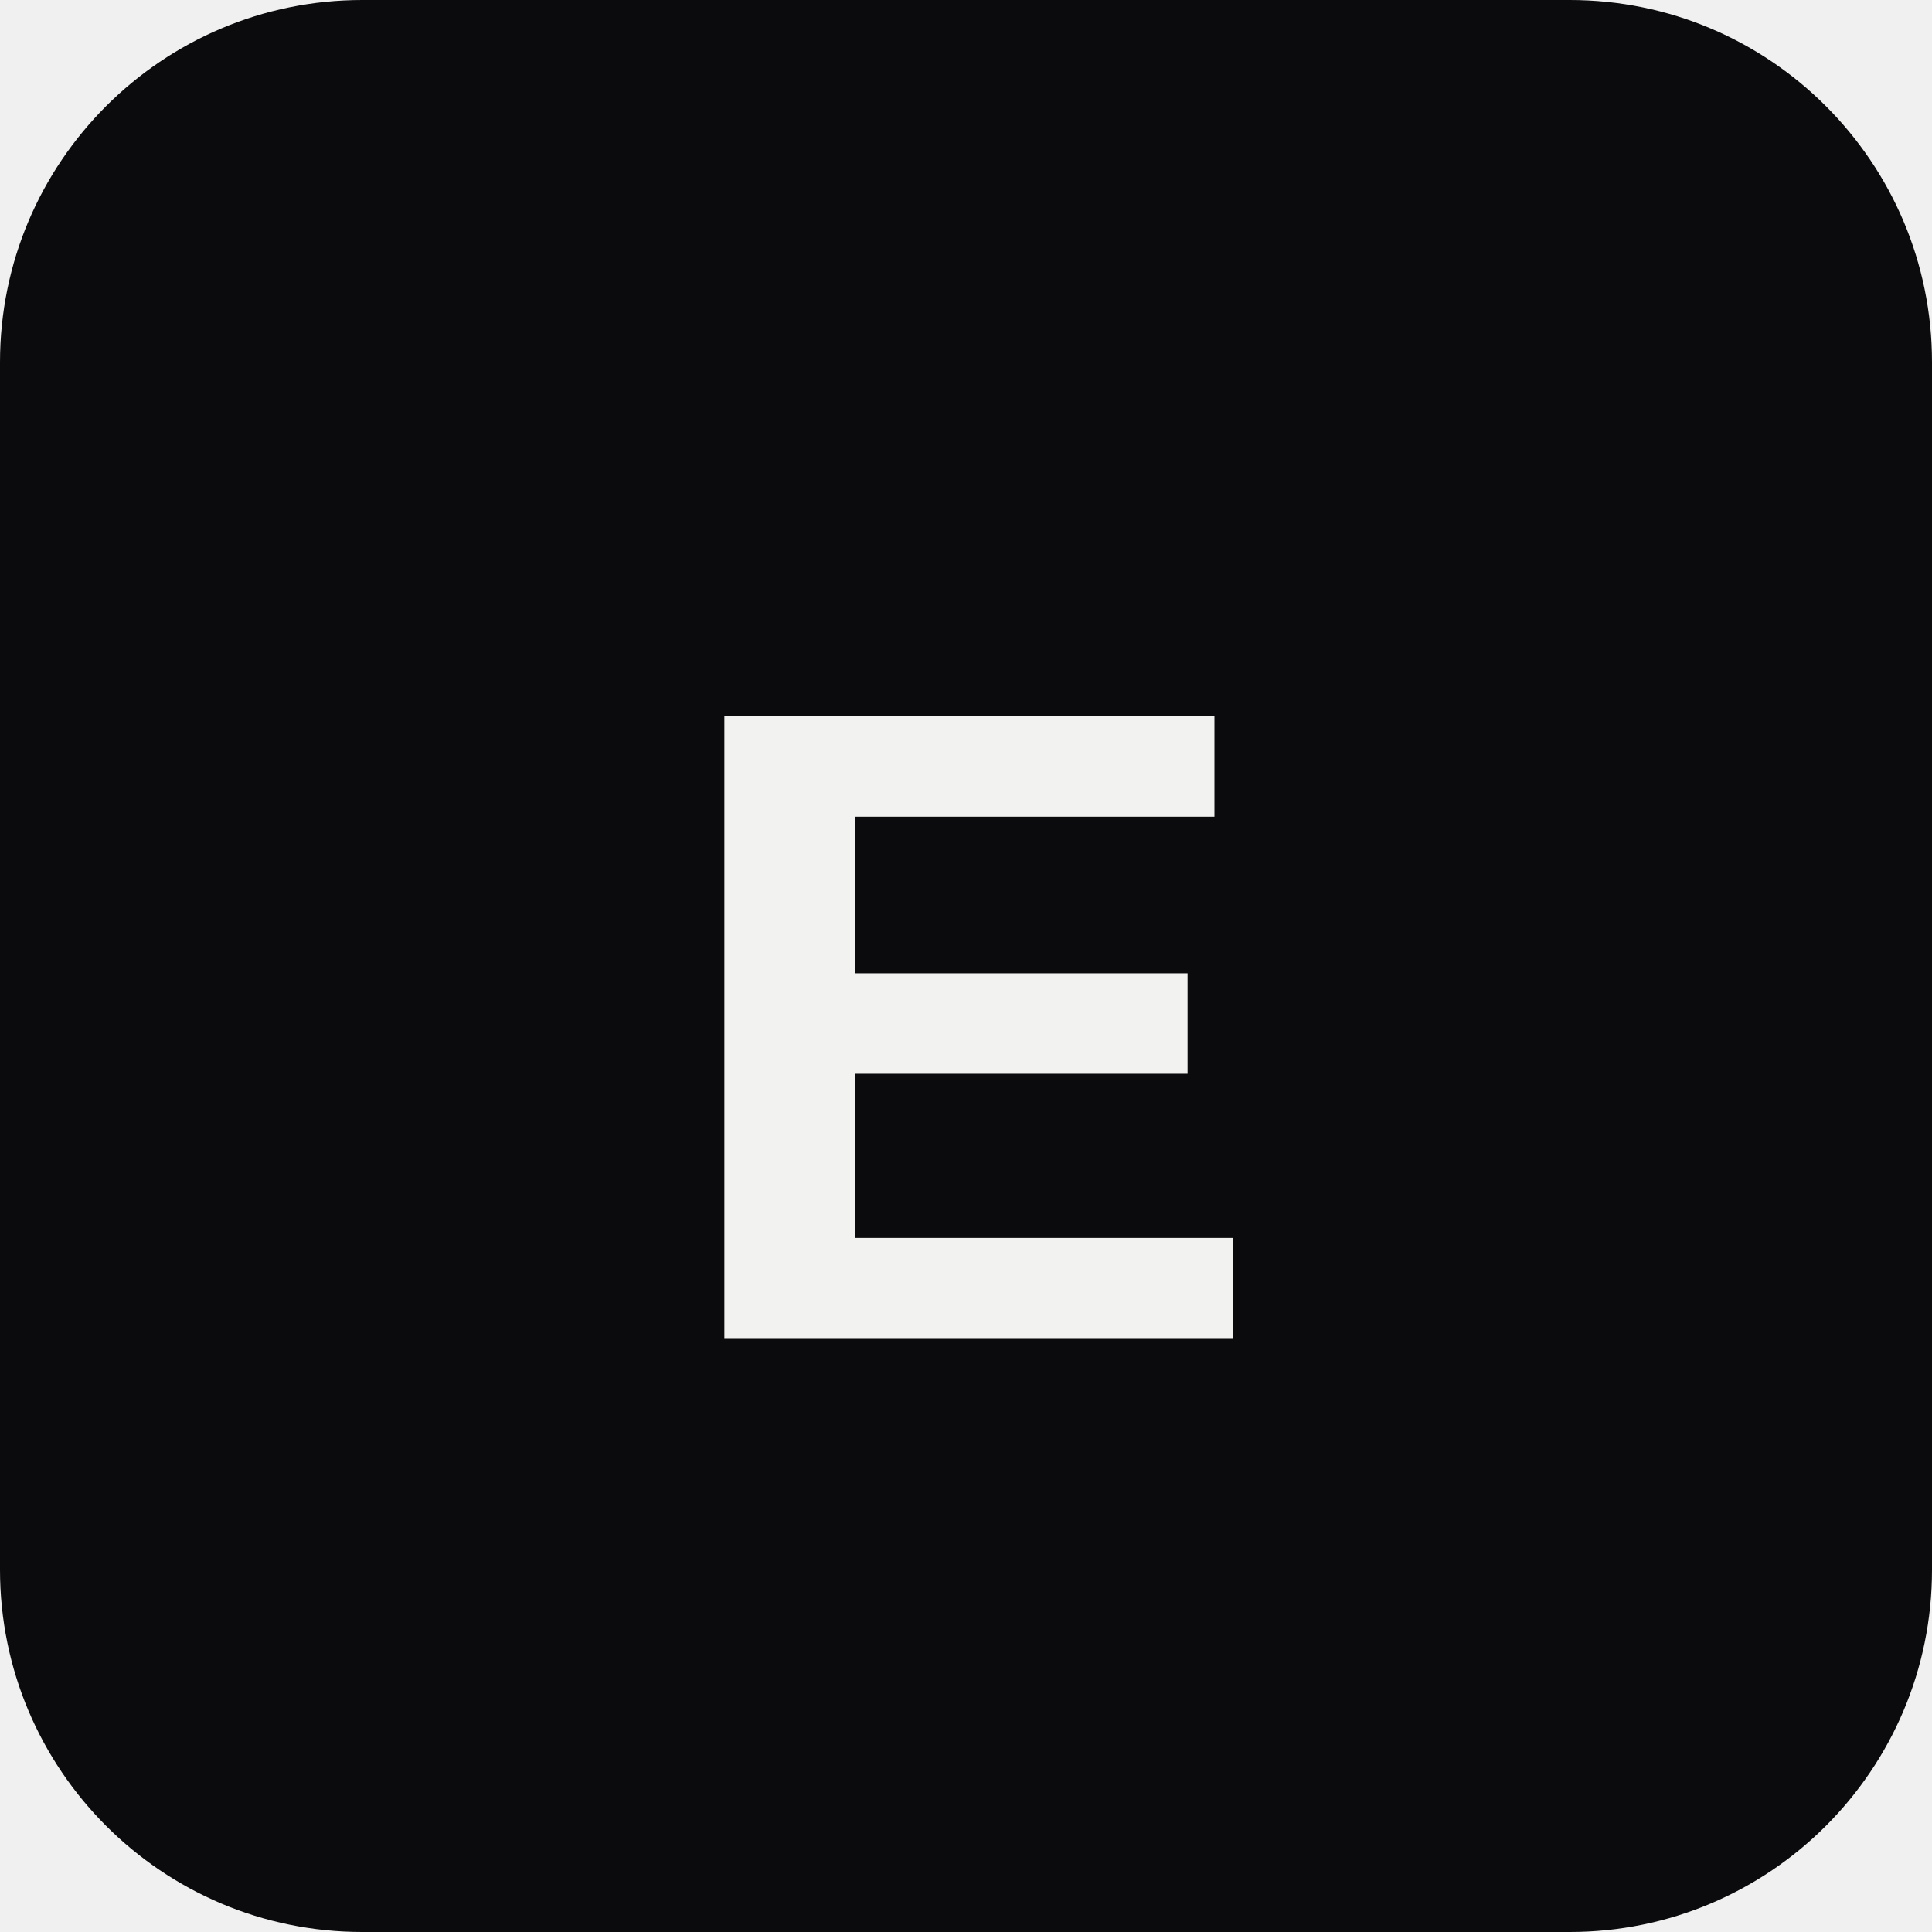
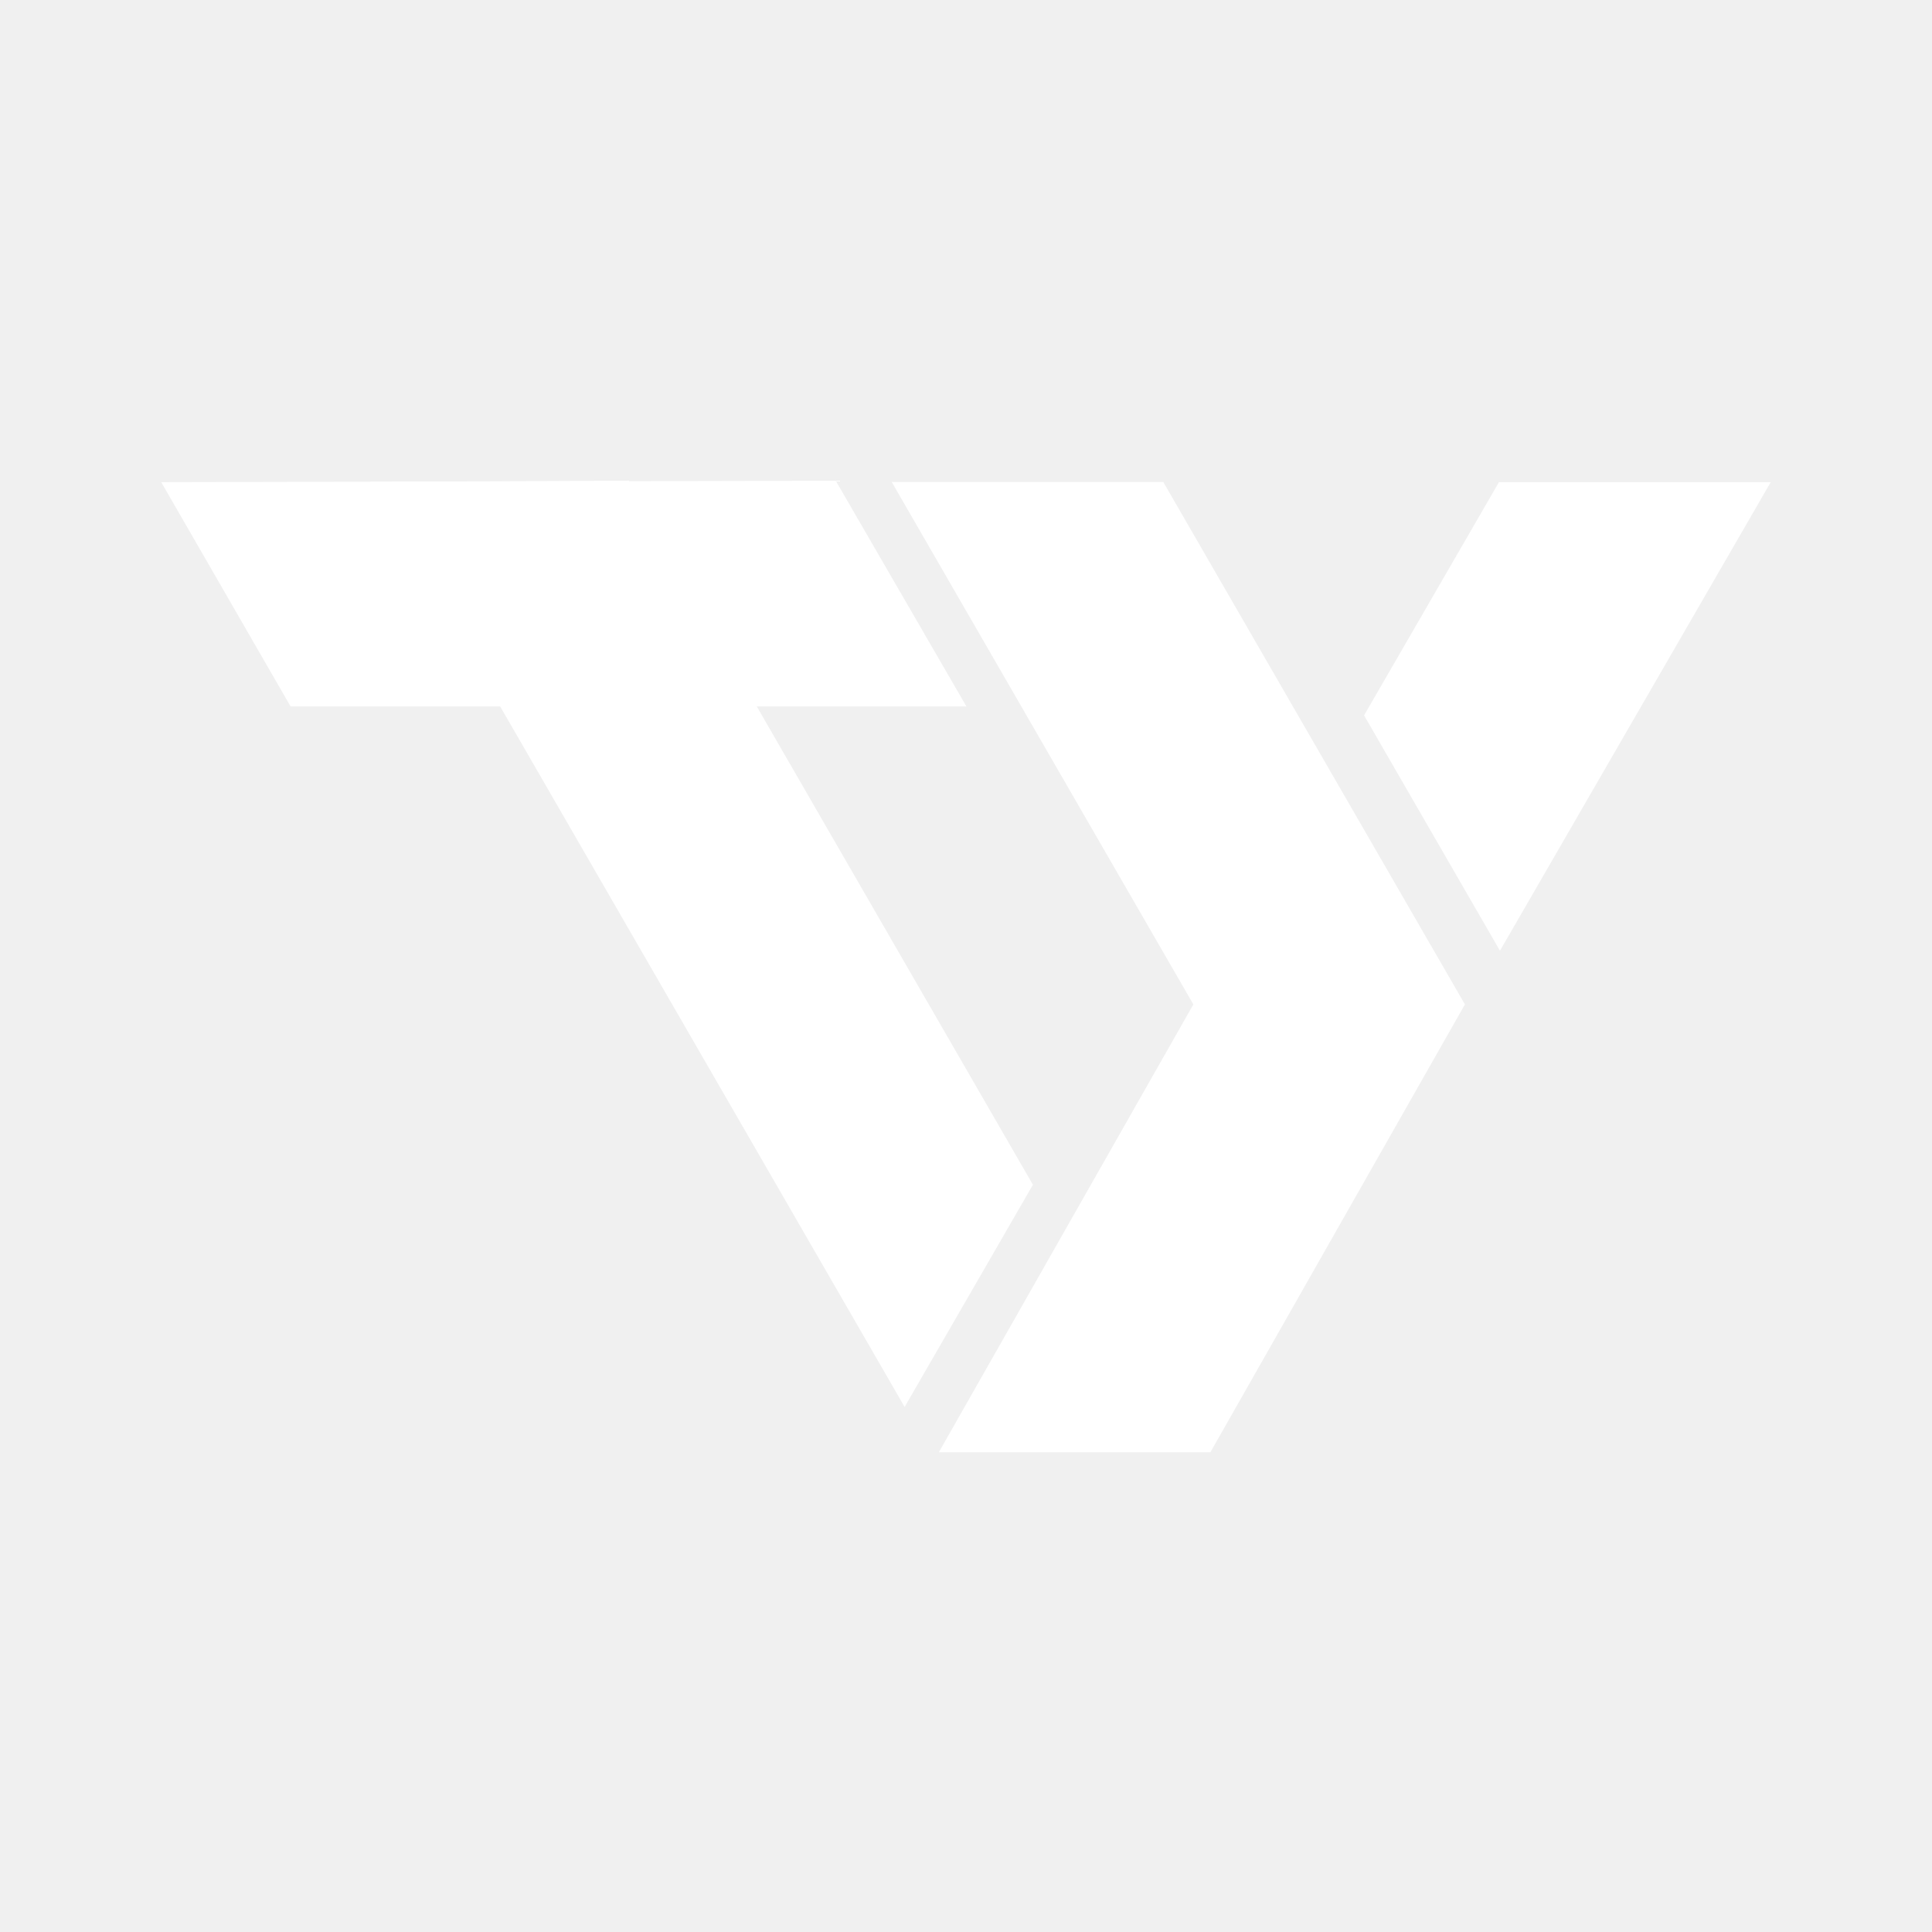
- <svg xmlns="http://www.w3.org/2000/svg" width="64" height="64" viewBox="0 0 64 64">
-   <rect width="64" height="64" rx="12" fill="#0b0b0d" />
-   <text x="50%" y="56%" font-family="Arial, sans-serif" font-size="30" font-weight="700" fill="#f2f2f0" text-anchor="middle" dominant-baseline="middle">E</text>
+ <svg xmlns="http://www.w3.org/2000/svg" viewBox="135 163 996 996">
+   <g id="TY">
+     <polygon fill="#fff" points="633.22 527.19 284.8 527.19 218.12 411.57 565.83 410.81 633.22 527.19" />
+     <polygon fill="#fff" points="667.5 773.77 601.36 888.33 326 411.4 457.95 410.81 667.5 773.77" />
+     <polygon fill="#fff" points="759 911.67 619 911.67 750.21 680.81 594.71 411.48 734.71 411.48 890.21 680.81 759 911.67" />
+     <polygon fill="#fff" points="908.27 653.13 838.21 531.79 907.74 411.58 1047.85 411.58 908.27 653.13" />
+   </g>
</svg>
